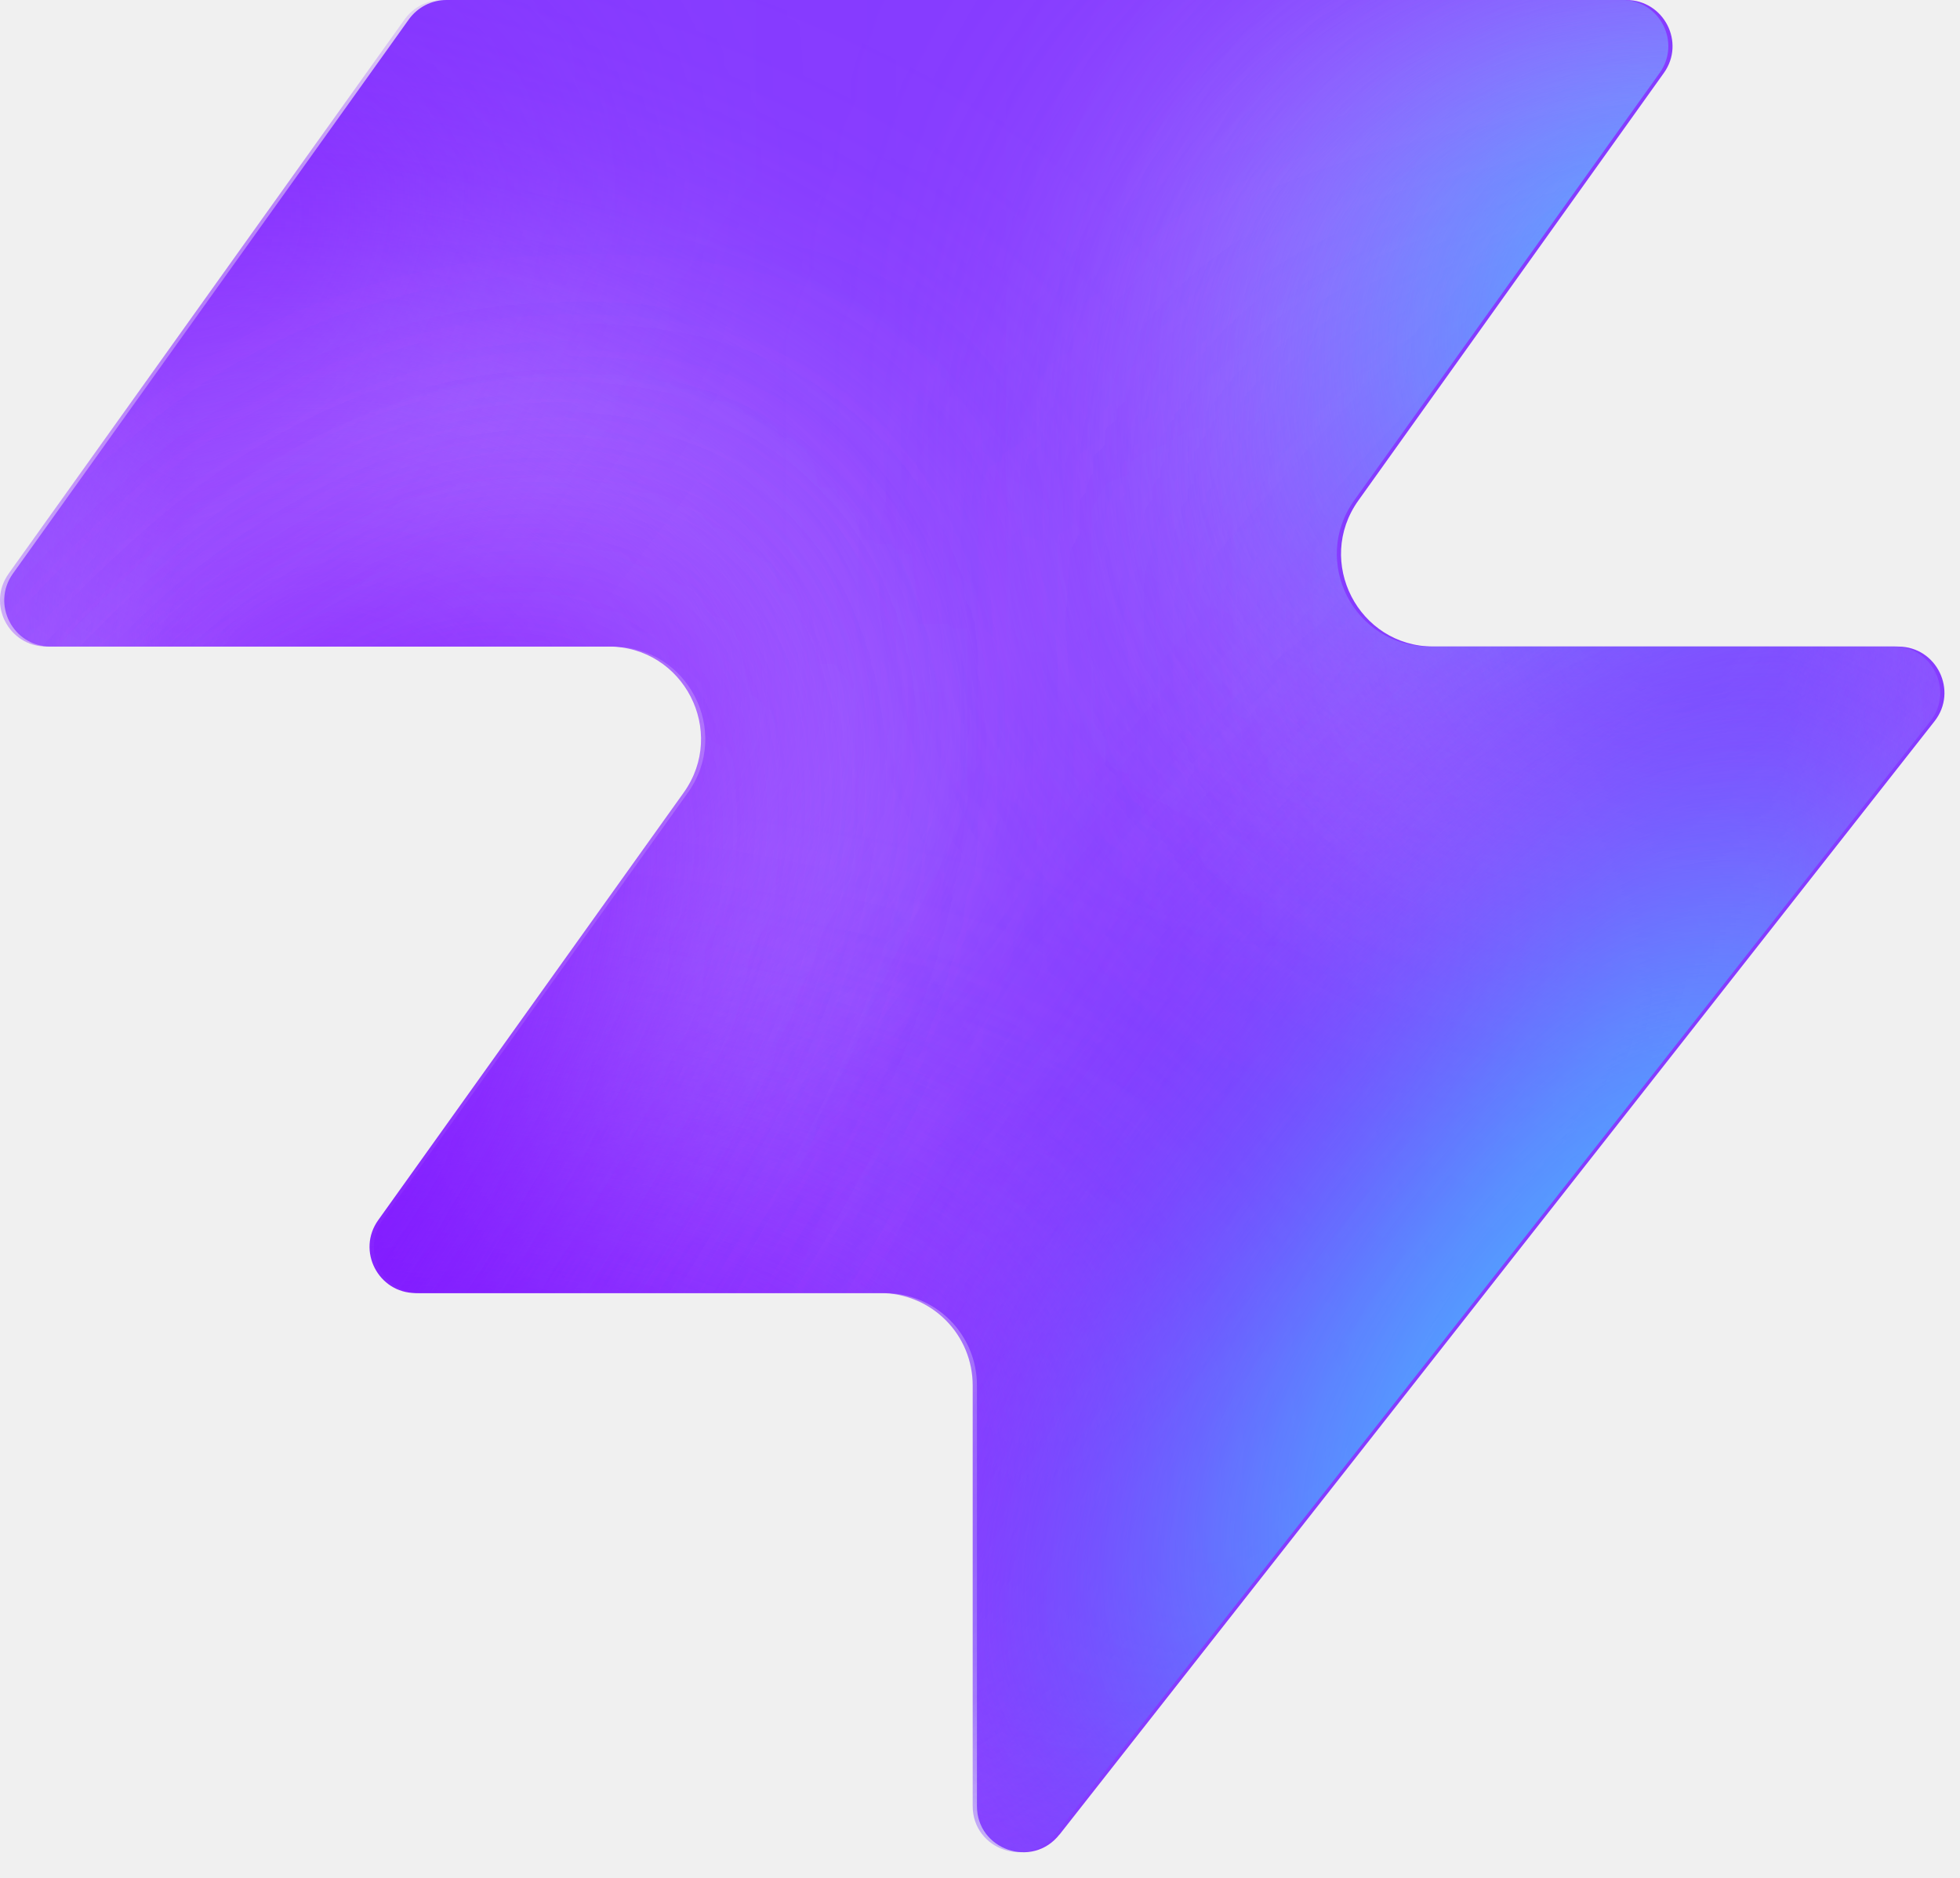
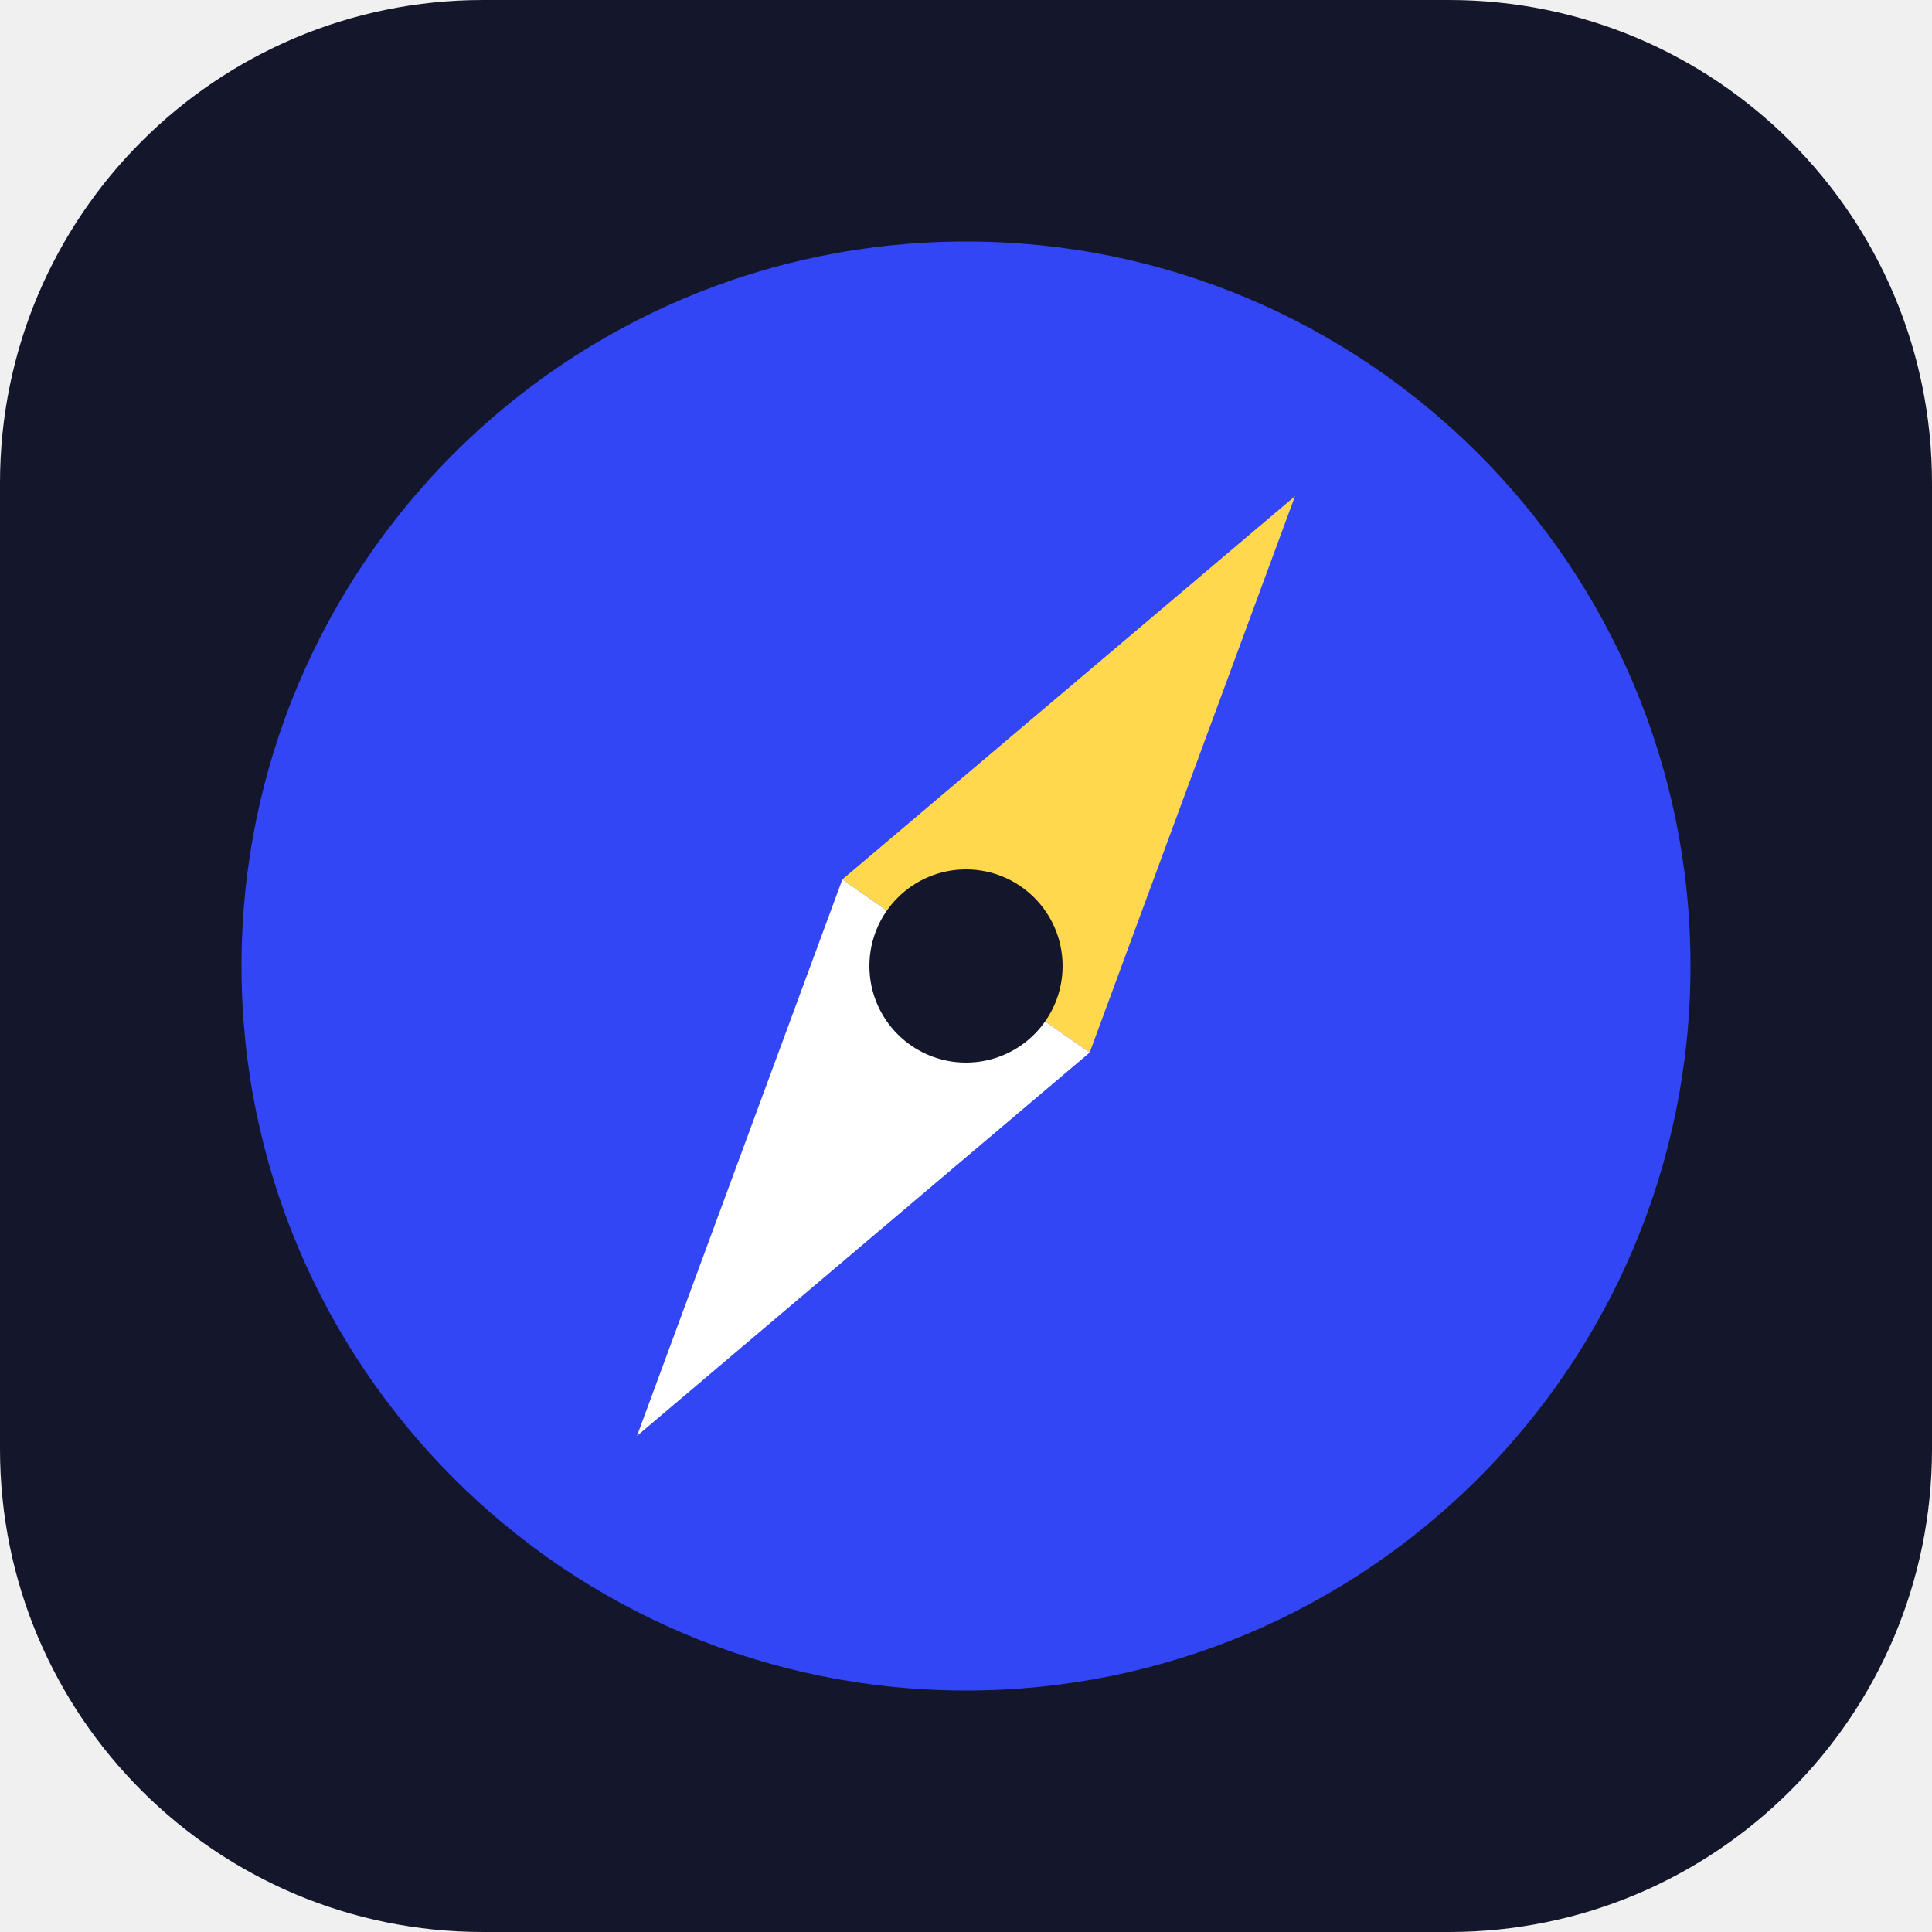
- <svg xmlns="http://www.w3.org/2000/svg" width="48" height="46" fill="none" viewBox="0 0 48 46">
-   <path fill="#863bff" d="M25.946 44.938c-.664.845-2.021.375-2.021-.698V33.937a2.26 2.26 0 0 0-2.262-2.262H10.287c-.92 0-1.456-1.04-.92-1.788l7.48-10.471c1.07-1.497 0-3.578-1.842-3.578H1.237c-.92 0-1.456-1.04-.92-1.788L10.013.474c.214-.297.556-.474.92-.474h28.894c.92 0 1.456 1.04.92 1.788l-7.48 10.471c-1.07 1.498 0 3.579 1.842 3.579h11.377c.943 0 1.473 1.088.89 1.83L25.947 44.94z" style="fill:#863bff;fill:color(display-p3 .525 .23 1);fill-opacity:1" />
-   <mask id="a" width="48" height="46" x="0" y="0" maskUnits="userSpaceOnUse" style="mask-type:alpha">
-     <path fill="#000" d="M25.842 44.938c-.664.844-2.021.375-2.021-.698V33.937a2.26 2.26 0 0 0-2.262-2.262H10.183c-.92 0-1.456-1.04-.92-1.788l7.48-10.471c1.07-1.498 0-3.579-1.842-3.579H1.133c-.92 0-1.456-1.04-.92-1.787L9.91.473c.214-.297.556-.474.92-.474h28.894c.92 0 1.456 1.04.92 1.788l-7.48 10.471c-1.07 1.498 0 3.578 1.842 3.578h11.377c.943 0 1.473 1.088.89 1.832L25.843 44.94z" style="fill:#000;fill-opacity:1" />
-   </mask>
-   <g mask="url(#a)">
-     <g filter="url(#b)">
-       <ellipse cx="5.508" cy="14.704" fill="#ede6ff" rx="5.508" ry="14.704" style="fill:#ede6ff;fill:color(display-p3 .927 .903 1);fill-opacity:1" transform="matrix(.00324 1 1 -.00324 -4.47 31.516)" />
-     </g>
-     <g filter="url(#c)">
-       <ellipse cx="10.399" cy="29.851" fill="#ede6ff" rx="10.399" ry="29.851" style="fill:#ede6ff;fill:color(display-p3 .927 .903 1);fill-opacity:1" transform="matrix(.00324 1 1 -.00324 -39.328 7.883)" />
-     </g>
-     <g filter="url(#d)">
-       <ellipse cx="5.508" cy="30.487" fill="#7e14ff" rx="5.508" ry="30.487" style="fill:#7e14ff;fill:color(display-p3 .492 .077 1);fill-opacity:1" transform="rotate(89.814 -25.913 -14.639)scale(1 -1)" />
-     </g>
-     <g filter="url(#e)">
-       <ellipse cx="5.508" cy="30.599" fill="#7e14ff" rx="5.508" ry="30.599" style="fill:#7e14ff;fill:color(display-p3 .492 .077 1);fill-opacity:1" transform="rotate(89.814 -32.644 -3.334)scale(1 -1)" />
-     </g>
-     <g filter="url(#f)">
-       <ellipse cx="5.508" cy="30.599" fill="#7e14ff" rx="5.508" ry="30.599" style="fill:#7e14ff;fill:color(display-p3 .492 .077 1);fill-opacity:1" transform="matrix(.00324 1 1 -.00324 -34.34 30.47)" />
-     </g>
-     <g filter="url(#g)">
-       <ellipse cx="14.072" cy="22.078" fill="#ede6ff" rx="14.072" ry="22.078" style="fill:#ede6ff;fill:color(display-p3 .927 .903 1);fill-opacity:1" transform="rotate(93.35 24.506 48.493)scale(-1 1)" />
-     </g>
-     <g filter="url(#h)">
-       <ellipse cx="3.47" cy="21.501" fill="#7e14ff" rx="3.47" ry="21.501" style="fill:#7e14ff;fill:color(display-p3 .492 .077 1);fill-opacity:1" transform="rotate(89.009 28.708 47.59)scale(-1 1)" />
-     </g>
-     <g filter="url(#i)">
-       <ellipse cx="3.47" cy="21.501" fill="#7e14ff" rx="3.47" ry="21.501" style="fill:#7e14ff;fill:color(display-p3 .492 .077 1);fill-opacity:1" transform="rotate(89.009 28.708 47.59)scale(-1 1)" />
-     </g>
-     <g filter="url(#j)">
-       <ellipse cx=".387" cy="8.972" fill="#7e14ff" rx="4.407" ry="29.108" style="fill:#7e14ff;fill:color(display-p3 .492 .077 1);fill-opacity:1" transform="rotate(39.51 .387 8.972)" />
-     </g>
-     <g filter="url(#k)">
-       <ellipse cx="47.523" cy="-6.092" fill="#7e14ff" rx="4.407" ry="29.108" style="fill:#7e14ff;fill:color(display-p3 .492 .077 1);fill-opacity:1" transform="rotate(37.892 47.523 -6.092)" />
-     </g>
-     <g filter="url(#l)">
-       <ellipse cx="41.412" cy="6.333" fill="#47bfff" rx="5.971" ry="9.665" style="fill:#47bfff;fill:color(display-p3 .28 .748 1);fill-opacity:1" transform="rotate(37.892 41.412 6.333)" />
-     </g>
-     <g filter="url(#m)">
-       <ellipse cx="-1.879" cy="38.332" fill="#7e14ff" rx="4.407" ry="29.108" style="fill:#7e14ff;fill:color(display-p3 .492 .077 1);fill-opacity:1" transform="rotate(37.892 -1.88 38.332)" />
-     </g>
-     <g filter="url(#n)">
-       <ellipse cx="-1.879" cy="38.332" fill="#7e14ff" rx="4.407" ry="29.108" style="fill:#7e14ff;fill:color(display-p3 .492 .077 1);fill-opacity:1" transform="rotate(37.892 -1.88 38.332)" />
-     </g>
-     <g filter="url(#o)">
-       <ellipse cx="35.651" cy="29.907" fill="#7e14ff" rx="4.407" ry="29.108" style="fill:#7e14ff;fill:color(display-p3 .492 .077 1);fill-opacity:1" transform="rotate(37.892 35.651 29.907)" />
-     </g>
-     <g filter="url(#p)">
-       <ellipse cx="38.418" cy="32.4" fill="#47bfff" rx="5.971" ry="15.297" style="fill:#47bfff;fill:color(display-p3 .28 .748 1);fill-opacity:1" transform="rotate(37.892 38.418 32.4)" />
-     </g>
+ <svg xmlns="http://www.w3.org/2000/svg" viewBox="0 0 64 64">
+   <rect width="64" height="64" rx="16" fill="#14172b" />
+   <circle cx="32" cy="32" r="24" fill="#3346f5" />
+   <g transform="rotate(35 32 32)">
+     <path d="M32 13 L37 32 L27 32 Z" fill="#ffd84d" />
+     <path d="M32 51 L37 32 L27 32 Z" fill="#ffffff" />
  </g>
-   <defs>
-     <filter id="b" width="60.045" height="41.654" x="-19.77" y="16.149" color-interpolation-filters="sRGB" filterUnits="userSpaceOnUse">
-       <feFlood flood-opacity="0" result="BackgroundImageFix" />
-       <feBlend in="SourceGraphic" in2="BackgroundImageFix" result="shape" />
-       <feGaussianBlur result="effect1_foregroundBlur_2002_17158" stdDeviation="7.659" />
-     </filter>
-     <filter id="c" width="90.34" height="51.437" x="-54.613" y="-7.533" color-interpolation-filters="sRGB" filterUnits="userSpaceOnUse">
-       <feFlood flood-opacity="0" result="BackgroundImageFix" />
-       <feBlend in="SourceGraphic" in2="BackgroundImageFix" result="shape" />
-       <feGaussianBlur result="effect1_foregroundBlur_2002_17158" stdDeviation="7.659" />
-     </filter>
-     <filter id="d" width="79.355" height="29.4" x="-49.64" y="2.03" color-interpolation-filters="sRGB" filterUnits="userSpaceOnUse">
-       <feFlood flood-opacity="0" result="BackgroundImageFix" />
-       <feBlend in="SourceGraphic" in2="BackgroundImageFix" result="shape" />
-       <feGaussianBlur result="effect1_foregroundBlur_2002_17158" stdDeviation="4.596" />
-     </filter>
-     <filter id="e" width="79.579" height="29.4" x="-45.045" y="20.029" color-interpolation-filters="sRGB" filterUnits="userSpaceOnUse">
-       <feFlood flood-opacity="0" result="BackgroundImageFix" />
-       <feBlend in="SourceGraphic" in2="BackgroundImageFix" result="shape" />
-       <feGaussianBlur result="effect1_foregroundBlur_2002_17158" stdDeviation="4.596" />
-     </filter>
-     <filter id="f" width="79.579" height="29.4" x="-43.513" y="21.178" color-interpolation-filters="sRGB" filterUnits="userSpaceOnUse">
-       <feFlood flood-opacity="0" result="BackgroundImageFix" />
-       <feBlend in="SourceGraphic" in2="BackgroundImageFix" result="shape" />
-       <feGaussianBlur result="effect1_foregroundBlur_2002_17158" stdDeviation="4.596" />
-     </filter>
-     <filter id="g" width="74.749" height="58.852" x="15.756" y="-17.901" color-interpolation-filters="sRGB" filterUnits="userSpaceOnUse">
-       <feFlood flood-opacity="0" result="BackgroundImageFix" />
-       <feBlend in="SourceGraphic" in2="BackgroundImageFix" result="shape" />
-       <feGaussianBlur result="effect1_foregroundBlur_2002_17158" stdDeviation="7.659" />
-     </filter>
-     <filter id="h" width="61.377" height="25.362" x="23.548" y="2.284" color-interpolation-filters="sRGB" filterUnits="userSpaceOnUse">
-       <feFlood flood-opacity="0" result="BackgroundImageFix" />
-       <feBlend in="SourceGraphic" in2="BackgroundImageFix" result="shape" />
-       <feGaussianBlur result="effect1_foregroundBlur_2002_17158" stdDeviation="4.596" />
-     </filter>
-     <filter id="i" width="61.377" height="25.362" x="23.548" y="2.284" color-interpolation-filters="sRGB" filterUnits="userSpaceOnUse">
-       <feFlood flood-opacity="0" result="BackgroundImageFix" />
-       <feBlend in="SourceGraphic" in2="BackgroundImageFix" result="shape" />
-       <feGaussianBlur result="effect1_foregroundBlur_2002_17158" stdDeviation="4.596" />
-     </filter>
-     <filter id="j" width="56.045" height="63.649" x="-27.636" y="-22.853" color-interpolation-filters="sRGB" filterUnits="userSpaceOnUse">
-       <feFlood flood-opacity="0" result="BackgroundImageFix" />
-       <feBlend in="SourceGraphic" in2="BackgroundImageFix" result="shape" />
-       <feGaussianBlur result="effect1_foregroundBlur_2002_17158" stdDeviation="4.596" />
-     </filter>
-     <filter id="k" width="54.814" height="64.646" x="20.116" y="-38.415" color-interpolation-filters="sRGB" filterUnits="userSpaceOnUse">
-       <feFlood flood-opacity="0" result="BackgroundImageFix" />
-       <feBlend in="SourceGraphic" in2="BackgroundImageFix" result="shape" />
-       <feGaussianBlur result="effect1_foregroundBlur_2002_17158" stdDeviation="4.596" />
-     </filter>
-     <filter id="l" width="33.541" height="35.313" x="24.641" y="-11.323" color-interpolation-filters="sRGB" filterUnits="userSpaceOnUse">
-       <feFlood flood-opacity="0" result="BackgroundImageFix" />
-       <feBlend in="SourceGraphic" in2="BackgroundImageFix" result="shape" />
-       <feGaussianBlur result="effect1_foregroundBlur_2002_17158" stdDeviation="4.596" />
-     </filter>
-     <filter id="m" width="54.814" height="64.646" x="-29.286" y="6.009" color-interpolation-filters="sRGB" filterUnits="userSpaceOnUse">
-       <feFlood flood-opacity="0" result="BackgroundImageFix" />
-       <feBlend in="SourceGraphic" in2="BackgroundImageFix" result="shape" />
-       <feGaussianBlur result="effect1_foregroundBlur_2002_17158" stdDeviation="4.596" />
-     </filter>
-     <filter id="n" width="54.814" height="64.646" x="-29.286" y="6.009" color-interpolation-filters="sRGB" filterUnits="userSpaceOnUse">
-       <feFlood flood-opacity="0" result="BackgroundImageFix" />
-       <feBlend in="SourceGraphic" in2="BackgroundImageFix" result="shape" />
-       <feGaussianBlur result="effect1_foregroundBlur_2002_17158" stdDeviation="4.596" />
-     </filter>
-     <filter id="o" width="54.814" height="64.646" x="8.244" y="-2.416" color-interpolation-filters="sRGB" filterUnits="userSpaceOnUse">
-       <feFlood flood-opacity="0" result="BackgroundImageFix" />
-       <feBlend in="SourceGraphic" in2="BackgroundImageFix" result="shape" />
-       <feGaussianBlur result="effect1_foregroundBlur_2002_17158" stdDeviation="4.596" />
-     </filter>
-     <filter id="p" width="39.409" height="43.623" x="18.713" y="10.588" color-interpolation-filters="sRGB" filterUnits="userSpaceOnUse">
-       <feFlood flood-opacity="0" result="BackgroundImageFix" />
-       <feBlend in="SourceGraphic" in2="BackgroundImageFix" result="shape" />
-       <feGaussianBlur result="effect1_foregroundBlur_2002_17158" stdDeviation="4.596" />
-     </filter>
-   </defs>
+   <circle cx="32" cy="32" r="3.2" fill="#14172b" />
</svg>
